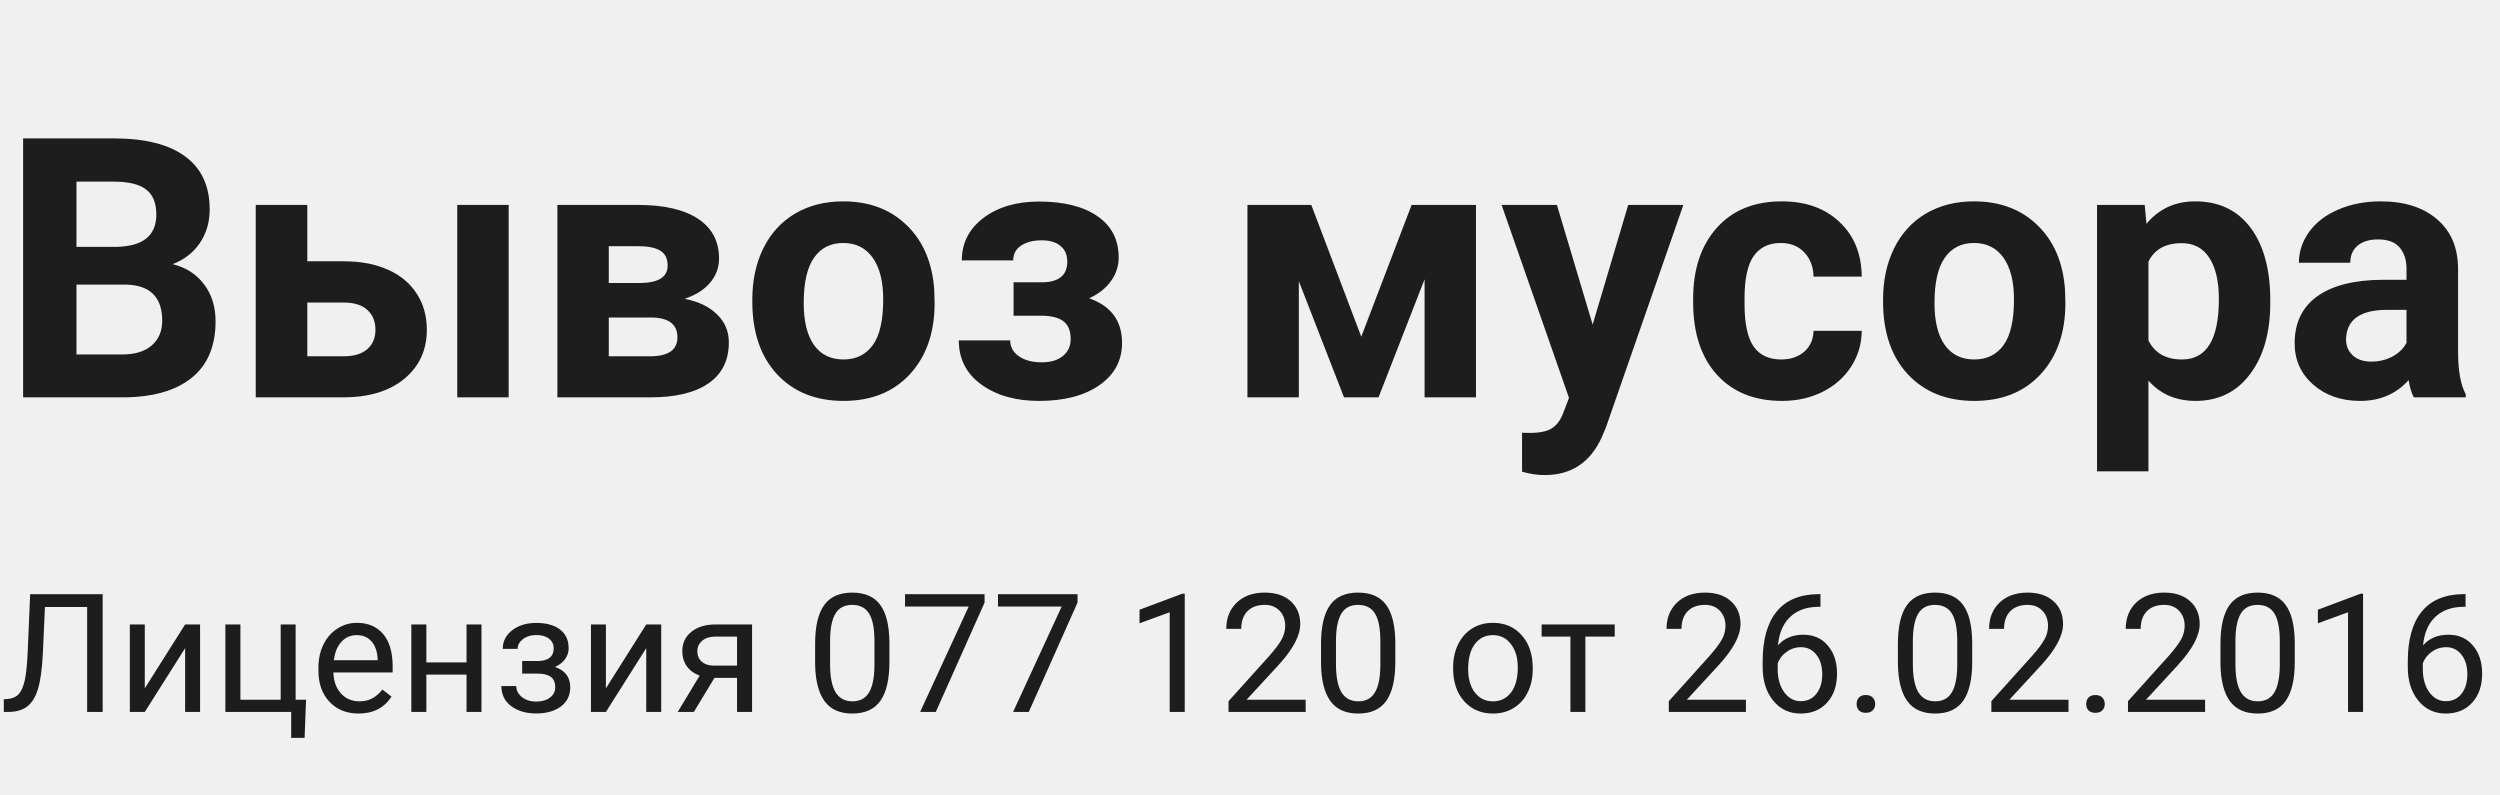
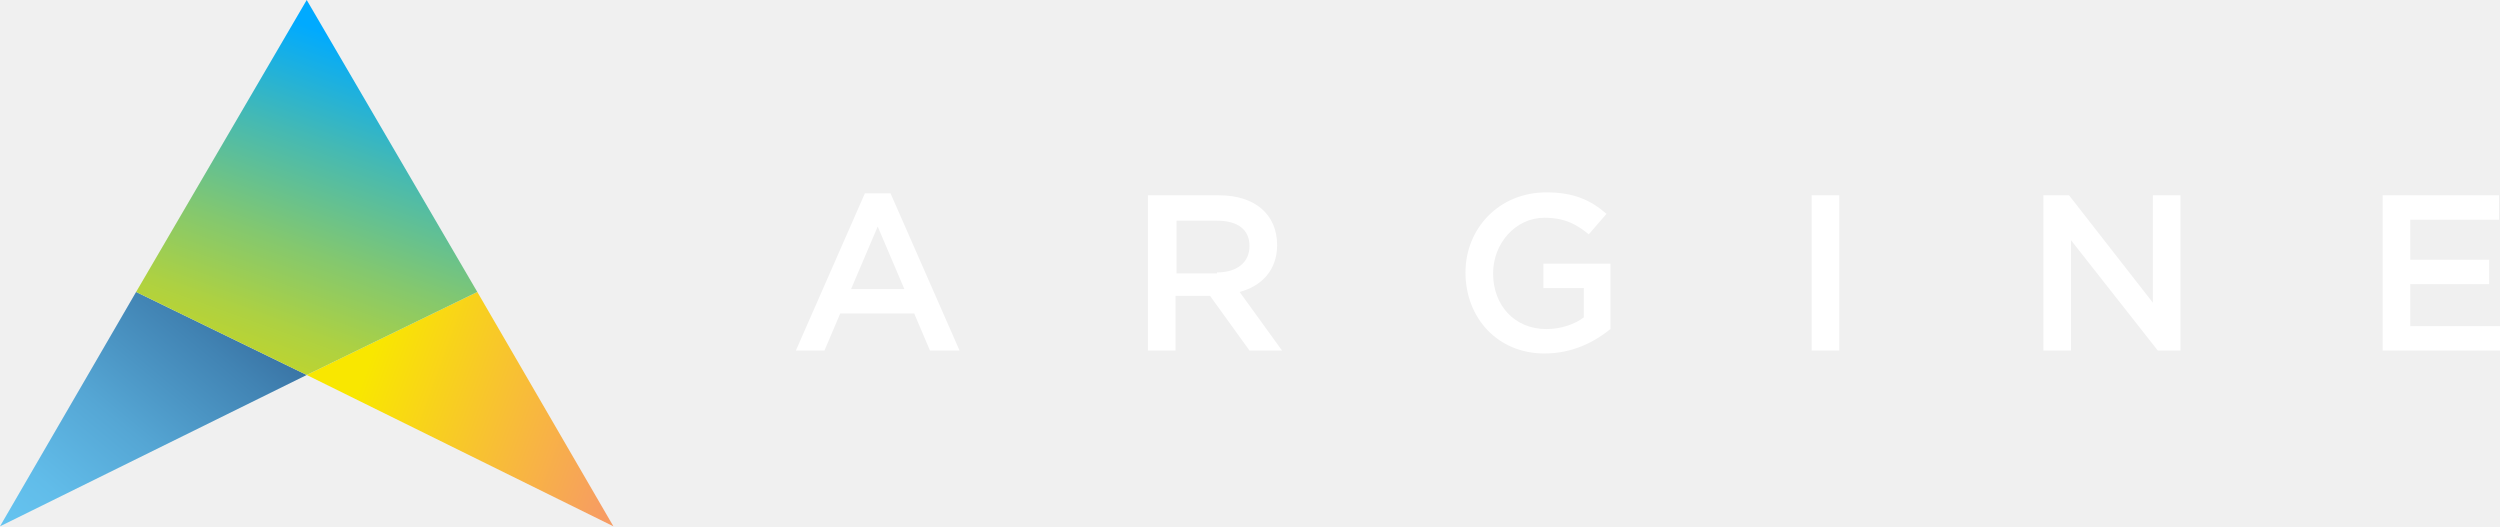
- <svg xmlns="http://www.w3.org/2000/svg" width="151" height="48" viewBox="0 0 151 48" fill="none">
-   <path d="M1.396 24V8.359H6.875C8.773 8.359 10.212 8.725 11.193 9.455C12.175 10.178 12.665 11.242 12.665 12.646C12.665 13.412 12.468 14.088 12.074 14.676C11.68 15.256 11.133 15.682 10.431 15.954C11.233 16.155 11.863 16.559 12.321 17.168C12.787 17.777 13.02 18.521 13.02 19.402C13.02 20.906 12.54 22.045 11.58 22.818C10.62 23.592 9.253 23.986 7.477 24H1.396ZM4.619 17.189V21.411H7.38C8.139 21.411 8.73 21.232 9.152 20.874C9.582 20.509 9.797 20.008 9.797 19.37C9.797 17.938 9.056 17.211 7.573 17.189H4.619ZM4.619 14.912H7.004C8.63 14.883 9.442 14.235 9.442 12.968C9.442 12.259 9.235 11.75 8.819 11.442C8.411 11.127 7.763 10.97 6.875 10.97H4.619V14.912ZM18.562 15.782H20.786C21.789 15.782 22.67 15.95 23.429 16.287C24.188 16.624 24.768 17.107 25.169 17.737C25.577 18.36 25.781 19.087 25.781 19.918C25.781 21.143 25.326 22.131 24.417 22.883C23.515 23.628 22.283 24 20.722 24H15.447V12.377H18.562V15.782ZM30.723 24H27.618V12.377H30.723V24ZM18.562 18.274V21.519H20.765C21.381 21.519 21.853 21.375 22.183 21.089C22.512 20.802 22.677 20.412 22.677 19.918C22.677 19.417 22.516 19.019 22.193 18.726C21.871 18.425 21.395 18.274 20.765 18.274H18.562ZM33.666 24V12.377H38.522C40.104 12.377 41.318 12.656 42.163 13.215C43.008 13.773 43.431 14.575 43.431 15.621C43.431 16.158 43.252 16.642 42.894 17.071C42.543 17.494 42.027 17.82 41.347 18.049C42.177 18.206 42.829 18.518 43.302 18.983C43.782 19.442 44.022 20.008 44.022 20.681C44.022 21.762 43.613 22.586 42.797 23.151C41.988 23.717 40.81 24 39.263 24H33.666ZM36.77 19.177V21.519H39.273C40.369 21.519 40.917 21.135 40.917 20.369C40.917 19.588 40.394 19.191 39.349 19.177H36.77ZM36.77 17.093H38.693C39.782 17.078 40.326 16.727 40.326 16.04C40.326 15.617 40.176 15.317 39.875 15.138C39.581 14.959 39.13 14.869 38.522 14.869H36.77V17.093ZM45.44 18.081C45.44 16.928 45.661 15.9 46.105 14.998C46.55 14.096 47.187 13.398 48.018 12.903C48.855 12.409 49.826 12.162 50.929 12.162C52.497 12.162 53.775 12.642 54.764 13.602C55.759 14.561 56.314 15.865 56.429 17.512L56.45 18.307C56.45 20.09 55.953 21.522 54.957 22.604C53.962 23.678 52.626 24.215 50.95 24.215C49.274 24.215 47.935 23.678 46.933 22.604C45.937 21.529 45.44 20.068 45.44 18.221V18.081ZM48.544 18.307C48.544 19.41 48.752 20.255 49.167 20.842C49.582 21.422 50.177 21.712 50.95 21.712C51.702 21.712 52.289 21.425 52.712 20.852C53.134 20.273 53.346 19.349 53.346 18.081C53.346 17 53.134 16.162 52.712 15.567C52.289 14.973 51.695 14.676 50.929 14.676C50.17 14.676 49.582 14.973 49.167 15.567C48.752 16.155 48.544 17.068 48.544 18.307ZM64.464 15.804C64.464 15.396 64.328 15.08 64.056 14.858C63.791 14.629 63.411 14.515 62.917 14.515C62.408 14.515 61.993 14.622 61.671 14.837C61.356 15.045 61.198 15.342 61.198 15.729H58.094C58.094 14.676 58.531 13.82 59.404 13.161C60.278 12.502 61.395 12.173 62.756 12.173C64.253 12.173 65.427 12.466 66.279 13.054C67.139 13.641 67.568 14.475 67.568 15.557C67.568 16.072 67.411 16.549 67.096 16.985C66.788 17.415 66.351 17.759 65.785 18.017C67.11 18.482 67.772 19.381 67.772 20.713C67.772 21.78 67.314 22.632 66.397 23.27C65.488 23.9 64.274 24.215 62.756 24.215C61.345 24.215 60.185 23.885 59.275 23.227C58.366 22.568 57.911 21.68 57.911 20.562H61.016C61.016 20.956 61.191 21.275 61.542 21.519C61.893 21.762 62.351 21.884 62.917 21.884C63.468 21.884 63.898 21.755 64.206 21.497C64.514 21.239 64.668 20.903 64.668 20.487C64.668 19.979 64.521 19.617 64.228 19.402C63.934 19.18 63.493 19.069 62.906 19.069H61.22V17.05H63.014C63.98 17.021 64.464 16.606 64.464 15.804ZM82.221 20.337L85.261 12.377H89.149V24H86.045V16.867L83.263 24H81.179L78.45 16.985V24H75.346V12.377H79.202L82.221 20.337ZM96.196 19.606L98.345 12.377H101.675L97.002 25.805L96.744 26.417C96.049 27.935 94.904 28.694 93.307 28.694C92.856 28.694 92.397 28.626 91.932 28.49V26.138L92.404 26.148C92.992 26.148 93.428 26.059 93.715 25.88C94.008 25.701 94.238 25.404 94.402 24.988L94.768 24.032L90.696 12.377H94.037L96.196 19.606ZM107.583 21.712C108.156 21.712 108.621 21.554 108.979 21.239C109.338 20.924 109.524 20.505 109.538 19.982H112.449C112.442 20.77 112.227 21.494 111.805 22.152C111.382 22.804 110.802 23.312 110.064 23.678C109.334 24.036 108.525 24.215 107.637 24.215C105.975 24.215 104.665 23.689 103.705 22.636C102.745 21.576 102.266 20.115 102.266 18.253V18.049C102.266 16.259 102.742 14.83 103.694 13.763C104.647 12.696 105.954 12.162 107.615 12.162C109.069 12.162 110.233 12.578 111.106 13.408C111.987 14.232 112.435 15.331 112.449 16.706H109.538C109.524 16.105 109.338 15.617 108.979 15.245C108.621 14.866 108.149 14.676 107.562 14.676C106.838 14.676 106.29 14.941 105.918 15.471C105.553 15.993 105.37 16.846 105.37 18.027V18.35C105.37 19.546 105.553 20.405 105.918 20.928C106.283 21.451 106.838 21.712 107.583 21.712ZM113.738 18.081C113.738 16.928 113.96 15.9 114.404 14.998C114.848 14.096 115.486 13.398 116.316 12.903C117.154 12.409 118.125 12.162 119.228 12.162C120.796 12.162 122.074 12.642 123.062 13.602C124.058 14.561 124.613 15.865 124.728 17.512L124.749 18.307C124.749 20.09 124.251 21.522 123.256 22.604C122.26 23.678 120.925 24.215 119.249 24.215C117.573 24.215 116.234 23.678 115.231 22.604C114.236 21.529 113.738 20.068 113.738 18.221V18.081ZM116.843 18.307C116.843 19.41 117.05 20.255 117.466 20.842C117.881 21.422 118.476 21.712 119.249 21.712C120.001 21.712 120.588 21.425 121.011 20.852C121.433 20.273 121.645 19.349 121.645 18.081C121.645 17 121.433 16.162 121.011 15.567C120.588 14.973 119.994 14.676 119.228 14.676C118.468 14.676 117.881 14.973 117.466 15.567C117.05 16.155 116.843 17.068 116.843 18.307ZM137.124 18.296C137.124 20.086 136.716 21.522 135.899 22.604C135.09 23.678 133.994 24.215 132.612 24.215C131.438 24.215 130.489 23.807 129.766 22.99V28.469H126.661V12.377H129.54L129.647 13.516C130.399 12.613 131.381 12.162 132.591 12.162C134.023 12.162 135.137 12.692 135.932 13.752C136.727 14.812 137.124 16.273 137.124 18.135V18.296ZM134.02 18.07C134.02 16.989 133.826 16.155 133.439 15.567C133.06 14.98 132.505 14.687 131.774 14.687C130.8 14.687 130.131 15.059 129.766 15.804V20.562C130.145 21.329 130.822 21.712 131.796 21.712C133.278 21.712 134.02 20.498 134.02 18.07ZM145.793 24C145.65 23.721 145.546 23.373 145.481 22.958C144.729 23.796 143.752 24.215 142.549 24.215C141.41 24.215 140.465 23.885 139.713 23.227C138.968 22.568 138.596 21.737 138.596 20.734C138.596 19.503 139.05 18.557 139.96 17.898C140.877 17.24 142.198 16.907 143.924 16.899H145.353V16.233C145.353 15.696 145.213 15.267 144.934 14.944C144.661 14.622 144.228 14.461 143.634 14.461C143.111 14.461 142.699 14.586 142.398 14.837C142.105 15.088 141.958 15.431 141.958 15.868H138.854C138.854 15.195 139.061 14.572 139.477 13.999C139.892 13.426 140.479 12.979 141.238 12.656C141.997 12.327 142.85 12.162 143.795 12.162C145.227 12.162 146.362 12.524 147.2 13.247C148.045 13.963 148.468 14.973 148.468 16.276V21.314C148.475 22.417 148.629 23.252 148.93 23.817V24H145.793ZM143.226 21.841C143.684 21.841 144.106 21.741 144.493 21.54C144.88 21.332 145.166 21.057 145.353 20.713V18.715H144.192C142.638 18.715 141.811 19.252 141.711 20.326L141.7 20.509C141.7 20.895 141.836 21.214 142.108 21.465C142.381 21.715 142.753 21.841 143.226 21.841Z" fill="#1D1D1D" />
-   <path d="M6.201 35.891V43H5.264V36.662H2.715L2.588 39.48C2.539 40.423 2.441 41.133 2.295 41.608C2.152 42.084 1.94 42.434 1.66 42.658C1.38 42.88 1.006 42.993 0.537 43H0.229V42.233L0.425 42.224C0.728 42.201 0.96 42.103 1.123 41.931C1.286 41.755 1.41 41.477 1.494 41.096C1.579 40.715 1.639 40.129 1.675 39.338L1.821 35.891H6.201ZM11.182 37.717H12.085V43H11.182V39.148L8.745 43H7.842V37.717H8.745V41.574L11.182 37.717ZM13.613 37.717H14.521V42.263H16.953V37.717H17.856V42.263H18.486L18.398 44.567H17.588V43H13.613V37.717ZM21.655 43.098C20.939 43.098 20.356 42.863 19.907 42.395C19.458 41.922 19.233 41.293 19.233 40.505V40.339C19.233 39.815 19.333 39.348 19.531 38.938C19.733 38.524 20.013 38.202 20.371 37.971C20.732 37.736 21.123 37.619 21.543 37.619C22.23 37.619 22.764 37.845 23.145 38.298C23.525 38.75 23.716 39.398 23.716 40.241V40.617H20.137C20.15 41.138 20.301 41.56 20.591 41.882C20.884 42.201 21.255 42.36 21.704 42.36C22.023 42.36 22.293 42.295 22.515 42.165C22.736 42.035 22.93 41.862 23.096 41.648L23.648 42.077C23.205 42.758 22.541 43.098 21.655 43.098ZM21.543 38.361C21.178 38.361 20.872 38.495 20.625 38.762C20.378 39.025 20.225 39.397 20.166 39.875H22.812V39.807C22.787 39.348 22.663 38.993 22.441 38.742C22.22 38.488 21.921 38.361 21.543 38.361ZM29.082 43H28.179V40.744H25.752V43H24.844V37.717H25.752V40.007H28.179V37.717H29.082V43ZM33.442 39.162C33.442 38.915 33.348 38.719 33.159 38.576C32.97 38.43 32.712 38.356 32.383 38.356C32.064 38.356 31.797 38.44 31.582 38.605C31.37 38.772 31.265 38.967 31.265 39.191H30.366C30.366 38.732 30.558 38.356 30.942 38.063C31.326 37.77 31.807 37.624 32.383 37.624C33.001 37.624 33.483 37.758 33.828 38.024C34.173 38.288 34.346 38.666 34.346 39.157C34.346 39.395 34.274 39.613 34.131 39.812C33.988 40.01 33.784 40.168 33.52 40.285C34.136 40.493 34.443 40.904 34.443 41.516C34.443 42.001 34.256 42.385 33.882 42.668C33.508 42.951 33.008 43.093 32.383 43.093C31.774 43.093 31.271 42.945 30.874 42.648C30.48 42.349 30.283 41.945 30.283 41.438H31.182C31.182 41.695 31.296 41.916 31.523 42.102C31.755 42.284 32.041 42.375 32.383 42.375C32.728 42.375 33.006 42.295 33.218 42.136C33.429 41.976 33.535 41.77 33.535 41.516C33.535 41.219 33.446 41.008 33.267 40.881C33.091 40.751 32.816 40.685 32.441 40.685H31.538V39.924H32.52C33.135 39.908 33.442 39.654 33.442 39.162ZM39.033 37.717H39.937V43H39.033V39.148L36.597 43H35.693V37.717H36.597V41.574L39.033 37.717ZM45.425 37.717V43H44.517V40.944H43.154L41.909 43H40.933L42.261 40.808C41.922 40.684 41.662 40.493 41.48 40.236C41.3 39.976 41.211 39.673 41.211 39.328C41.211 38.846 41.392 38.459 41.753 38.166C42.114 37.87 42.598 37.72 43.203 37.717H45.425ZM42.119 39.338C42.119 39.595 42.207 39.803 42.383 39.963C42.559 40.119 42.791 40.199 43.081 40.202H44.517V38.449H43.218C42.883 38.449 42.616 38.532 42.417 38.698C42.218 38.861 42.119 39.074 42.119 39.338ZM53.721 39.968C53.721 41.026 53.54 41.812 53.179 42.326C52.817 42.84 52.253 43.098 51.484 43.098C50.726 43.098 50.164 42.847 49.8 42.346C49.435 41.841 49.246 41.089 49.233 40.09V38.884C49.233 37.839 49.414 37.062 49.775 36.555C50.137 36.047 50.703 35.793 51.475 35.793C52.24 35.793 52.803 36.039 53.164 36.53C53.525 37.019 53.711 37.774 53.721 38.796V39.968ZM52.817 38.732C52.817 37.967 52.71 37.411 52.495 37.062C52.28 36.711 51.94 36.535 51.475 36.535C51.012 36.535 50.675 36.709 50.464 37.058C50.252 37.406 50.143 37.941 50.137 38.664V40.109C50.137 40.878 50.247 41.446 50.469 41.813C50.693 42.178 51.032 42.36 51.484 42.36C51.93 42.36 52.261 42.188 52.476 41.843C52.694 41.498 52.808 40.954 52.817 40.212V38.732ZM59.468 36.398L56.523 43H55.576L58.511 36.633H54.663V35.891H59.468V36.398ZM65.083 36.398L62.139 43H61.191L64.126 36.633H60.278V35.891H65.083V36.398ZM71.558 43H70.649V36.98L68.828 37.648V36.828L71.416 35.856H71.558V43ZM78.862 43H74.204V42.351L76.665 39.616C77.03 39.203 77.28 38.867 77.417 38.61C77.557 38.35 77.627 38.081 77.627 37.805C77.627 37.434 77.515 37.129 77.29 36.892C77.065 36.654 76.766 36.535 76.392 36.535C75.942 36.535 75.592 36.664 75.342 36.921C75.094 37.175 74.971 37.53 74.971 37.985H74.067C74.067 37.331 74.277 36.802 74.697 36.398C75.12 35.995 75.685 35.793 76.392 35.793C77.052 35.793 77.575 35.967 77.959 36.315C78.343 36.66 78.535 37.121 78.535 37.697C78.535 38.397 78.089 39.23 77.197 40.197L75.293 42.263H78.862V43ZM84.277 39.968C84.277 41.026 84.097 41.812 83.735 42.326C83.374 42.84 82.809 43.098 82.041 43.098C81.283 43.098 80.721 42.847 80.356 42.346C79.992 41.841 79.803 41.089 79.79 40.09V38.884C79.79 37.839 79.971 37.062 80.332 36.555C80.693 36.047 81.26 35.793 82.031 35.793C82.796 35.793 83.359 36.039 83.721 36.53C84.082 37.019 84.268 37.774 84.277 38.796V39.968ZM83.374 38.732C83.374 37.967 83.267 37.411 83.052 37.062C82.837 36.711 82.497 36.535 82.031 36.535C81.569 36.535 81.232 36.709 81.02 37.058C80.809 37.406 80.7 37.941 80.693 38.664V40.109C80.693 40.878 80.804 41.446 81.025 41.813C81.25 42.178 81.588 42.36 82.041 42.36C82.487 42.36 82.817 42.188 83.032 41.843C83.25 41.498 83.364 40.954 83.374 40.212V38.732ZM87.769 40.31C87.769 39.792 87.87 39.327 88.071 38.913C88.276 38.5 88.56 38.181 88.921 37.956C89.285 37.731 89.701 37.619 90.166 37.619C90.885 37.619 91.466 37.868 91.909 38.366C92.355 38.864 92.578 39.527 92.578 40.353V40.417C92.578 40.931 92.479 41.394 92.28 41.804C92.085 42.211 91.803 42.528 91.436 42.756C91.071 42.984 90.651 43.098 90.176 43.098C89.46 43.098 88.879 42.849 88.433 42.351C87.99 41.852 87.769 41.193 87.769 40.373V40.31ZM88.677 40.417C88.677 41.003 88.812 41.473 89.082 41.828C89.356 42.183 89.72 42.36 90.176 42.36C90.635 42.36 90.999 42.181 91.269 41.823C91.54 41.462 91.675 40.957 91.675 40.31C91.675 39.73 91.537 39.261 91.26 38.903C90.986 38.542 90.622 38.361 90.166 38.361C89.72 38.361 89.36 38.539 89.087 38.894C88.814 39.248 88.677 39.756 88.677 40.417ZM97.529 38.449H95.757V43H94.853V38.449H93.115V37.717H97.529V38.449ZM105.454 43H100.796V42.351L103.257 39.616C103.621 39.203 103.872 38.867 104.009 38.61C104.149 38.35 104.219 38.081 104.219 37.805C104.219 37.434 104.106 37.129 103.882 36.892C103.657 36.654 103.358 36.535 102.983 36.535C102.534 36.535 102.184 36.664 101.934 36.921C101.686 37.175 101.562 37.53 101.562 37.985H100.659C100.659 37.331 100.869 36.802 101.289 36.398C101.712 35.995 102.277 35.793 102.983 35.793C103.644 35.793 104.167 35.967 104.551 36.315C104.935 36.66 105.127 37.121 105.127 37.697C105.127 38.397 104.681 39.23 103.789 40.197L101.885 42.263H105.454V43ZM109.956 35.886V36.652H109.79C109.087 36.665 108.527 36.874 108.11 37.277C107.694 37.681 107.453 38.249 107.388 38.981C107.762 38.552 108.273 38.337 108.921 38.337C109.539 38.337 110.033 38.555 110.4 38.991C110.771 39.427 110.957 39.991 110.957 40.681C110.957 41.413 110.757 41.999 110.356 42.438C109.959 42.878 109.425 43.098 108.755 43.098C108.075 43.098 107.523 42.837 107.1 42.316C106.676 41.792 106.465 41.118 106.465 40.295V39.948C106.465 38.64 106.743 37.64 107.3 36.95C107.86 36.257 108.691 35.902 109.795 35.886H109.956ZM108.77 39.089C108.46 39.089 108.175 39.182 107.915 39.367C107.655 39.553 107.474 39.785 107.373 40.065V40.398C107.373 40.983 107.505 41.455 107.769 41.813C108.032 42.172 108.361 42.351 108.755 42.351C109.162 42.351 109.481 42.201 109.712 41.901C109.946 41.602 110.063 41.21 110.063 40.725C110.063 40.236 109.945 39.842 109.707 39.543C109.473 39.24 109.16 39.089 108.77 39.089ZM112.139 42.526C112.139 42.37 112.184 42.24 112.275 42.136C112.37 42.032 112.51 41.98 112.695 41.98C112.881 41.98 113.021 42.032 113.115 42.136C113.213 42.24 113.262 42.37 113.262 42.526C113.262 42.676 113.213 42.801 113.115 42.902C113.021 43.003 112.881 43.054 112.695 43.054C112.51 43.054 112.37 43.003 112.275 42.902C112.184 42.801 112.139 42.676 112.139 42.526ZM119.121 39.968C119.121 41.026 118.94 41.812 118.579 42.326C118.218 42.84 117.653 43.098 116.885 43.098C116.126 43.098 115.565 42.847 115.2 42.346C114.836 41.841 114.647 41.089 114.634 40.09V38.884C114.634 37.839 114.814 37.062 115.176 36.555C115.537 36.047 116.104 35.793 116.875 35.793C117.64 35.793 118.203 36.039 118.564 36.53C118.926 37.019 119.111 37.774 119.121 38.796V39.968ZM118.218 38.732C118.218 37.967 118.11 37.411 117.896 37.062C117.681 36.711 117.34 36.535 116.875 36.535C116.413 36.535 116.076 36.709 115.864 37.058C115.653 37.406 115.544 37.941 115.537 38.664V40.109C115.537 40.878 115.648 41.446 115.869 41.813C116.094 42.178 116.432 42.36 116.885 42.36C117.331 42.36 117.661 42.188 117.876 41.843C118.094 41.498 118.208 40.954 118.218 40.212V38.732ZM124.937 43H120.278V42.351L122.739 39.616C123.104 39.203 123.354 38.867 123.491 38.61C123.631 38.35 123.701 38.081 123.701 37.805C123.701 37.434 123.589 37.129 123.364 36.892C123.14 36.654 122.84 36.535 122.466 36.535C122.017 36.535 121.667 36.664 121.416 36.921C121.169 37.175 121.045 37.53 121.045 37.985H120.142C120.142 37.331 120.352 36.802 120.771 36.398C121.195 35.995 121.759 35.793 122.466 35.793C123.127 35.793 123.649 35.967 124.033 36.315C124.417 36.66 124.609 37.121 124.609 37.697C124.609 38.397 124.163 39.23 123.271 40.197L121.367 42.263H124.937V43ZM126.006 42.526C126.006 42.37 126.051 42.24 126.143 42.136C126.237 42.032 126.377 41.98 126.562 41.98C126.748 41.98 126.888 42.032 126.982 42.136C127.08 42.24 127.129 42.37 127.129 42.526C127.129 42.676 127.08 42.801 126.982 42.902C126.888 43.003 126.748 43.054 126.562 43.054C126.377 43.054 126.237 43.003 126.143 42.902C126.051 42.801 126.006 42.676 126.006 42.526ZM133.188 43H128.53V42.351L130.991 39.616C131.356 39.203 131.606 38.867 131.743 38.61C131.883 38.35 131.953 38.081 131.953 37.805C131.953 37.434 131.841 37.129 131.616 36.892C131.392 36.654 131.092 36.535 130.718 36.535C130.269 36.535 129.919 36.664 129.668 36.921C129.421 37.175 129.297 37.53 129.297 37.985H128.394C128.394 37.331 128.604 36.802 129.023 36.398C129.447 35.995 130.011 35.793 130.718 35.793C131.379 35.793 131.901 35.967 132.285 36.315C132.669 36.66 132.861 37.121 132.861 37.697C132.861 38.397 132.415 39.23 131.523 40.197L129.619 42.263H133.188V43ZM138.604 39.968C138.604 41.026 138.423 41.812 138.062 42.326C137.7 42.84 137.135 43.098 136.367 43.098C135.609 43.098 135.047 42.847 134.683 42.346C134.318 41.841 134.129 41.089 134.116 40.09V38.884C134.116 37.839 134.297 37.062 134.658 36.555C135.02 36.047 135.586 35.793 136.357 35.793C137.122 35.793 137.686 36.039 138.047 36.53C138.408 37.019 138.594 37.774 138.604 38.796V39.968ZM137.7 38.732C137.7 37.967 137.593 37.411 137.378 37.062C137.163 36.711 136.823 36.535 136.357 36.535C135.895 36.535 135.558 36.709 135.347 37.058C135.135 37.406 135.026 37.941 135.02 38.664V40.109C135.02 40.878 135.13 41.446 135.352 41.813C135.576 42.178 135.915 42.36 136.367 42.36C136.813 42.36 137.144 42.188 137.358 41.843C137.576 41.498 137.69 40.954 137.7 40.212V38.732ZM142.729 43H141.821V36.98L140 37.648V36.828L142.588 35.856H142.729V43ZM148.921 35.886V36.652H148.755C148.052 36.665 147.492 36.874 147.075 37.277C146.659 37.681 146.418 38.249 146.353 38.981C146.727 38.552 147.238 38.337 147.886 38.337C148.504 38.337 148.997 38.555 149.365 38.991C149.736 39.427 149.922 39.991 149.922 40.681C149.922 41.413 149.722 41.999 149.321 42.438C148.924 42.878 148.39 43.098 147.72 43.098C147.039 43.098 146.488 42.837 146.064 42.316C145.641 41.792 145.43 41.118 145.43 40.295V39.948C145.43 38.64 145.708 37.64 146.265 36.95C146.825 36.257 147.656 35.902 148.76 35.886H148.921ZM147.734 39.089C147.425 39.089 147.14 39.182 146.88 39.367C146.619 39.553 146.439 39.785 146.338 40.065V40.398C146.338 40.983 146.47 41.455 146.733 41.813C146.997 42.172 147.326 42.351 147.72 42.351C148.127 42.351 148.446 42.201 148.677 41.901C148.911 41.602 149.028 41.21 149.028 40.725C149.028 40.236 148.91 39.842 148.672 39.543C148.438 39.24 148.125 39.089 147.734 39.089Z" fill="#1D1D1D" />
+ <svg xmlns="http://www.w3.org/2000/svg" width="171" height="36" viewBox="0 0 171 36" fill="none">
+   <path d="M59.158 13.225H60.912L65.634 23.978H63.611L62.531 21.44H57.472L56.393 23.978H54.437L59.158 13.225ZM61.857 19.77L60.035 15.495L58.214 19.77H61.857Z" fill="white" />
+   <path d="M78.586 13.358H83.375C85.871 13.358 87.355 14.694 87.355 16.764C87.355 18.501 86.276 19.57 84.792 19.97L87.692 23.978H85.466L82.768 20.238H80.407V23.978H78.518V13.358H78.586ZM83.24 18.634C84.589 18.634 85.466 17.967 85.466 16.831C85.466 15.696 84.657 15.095 83.24 15.095H80.474V18.701H83.24V18.634Z" fill="white" />
+   <path d="M100.239 18.634C100.239 15.629 102.532 13.158 105.77 13.158C107.659 13.158 108.806 13.692 109.885 14.627L108.671 16.03C107.861 15.362 107.052 14.894 105.635 14.894C103.679 14.894 102.128 16.631 102.128 18.701C102.128 20.905 103.612 22.508 105.77 22.508C106.782 22.508 107.727 22.174 108.334 21.707V19.703H105.568V18.033H110.155V22.508C109.076 23.377 107.592 24.178 105.635 24.178C102.465 24.178 100.239 21.774 100.239 18.634Z" fill="white" />
+   <path d="M123.916 13.358H125.805V23.978H123.916V13.358Z" fill="white" />
+   <path d="M139.768 13.358H141.522L147.256 20.705V13.358H149.144V23.978H147.593L141.657 16.43V23.978H139.768V13.358Z" fill="white" />
+   <path d="M162.973 13.358H170.932V15.028H164.861V17.766H170.258V19.436H164.861V22.308H171V23.978H162.973V13.358Z" fill="white" />
+   <path d="M9.309 19.97L0 36L20.979 25.648L9.309 19.97Z" fill="url(#paint0_linear)" />
+   <path d="M20.979 25.648L41.957 36L32.648 19.97L20.979 25.648Z" fill="url(#paint1_linear)" />
+   <path d="M20.979 25.648L32.648 19.97L20.979 0L9.309 19.97L20.979 25.648Z" fill="url(#paint2_linear)" />
+   <defs>
+     <linearGradient id="paint0_linear" x1="2.353" y1="37.928" x2="15.979" y2="21.527" gradientUnits="userSpaceOnUse">
+       <stop stop-color="#65C4F0" />
+       <stop offset="0.196" stop-color="#61BCE9" />
+       <stop offset="0.501" stop-color="#55A6D4" />
+       <stop offset="0.873" stop-color="#4183B3" />
+       <stop offset="1" stop-color="#3A75A6" />
+     </linearGradient>
+     <linearGradient id="paint1_linear" x1="22.14" y1="22.511" x2="43.953" y2="30.53" gradientUnits="userSpaceOnUse">
+       <stop offset="0.158" stop-color="#F9E700" />
+       <stop offset="0.964" stop-color="#F79C63" />
+     </linearGradient>
+     <linearGradient id="paint2_linear" x1="19.122" y1="25.01" x2="27.312" y2="2.283" gradientUnits="userSpaceOnUse">
+       <stop stop-color="#BCD431" />
+       <stop offset="0.111" stop-color="#ADD142" />
+       <stop offset="0.331" stop-color="#84C86E" />
+       <stop offset="0.636" stop-color="#44B9B4" />
+       <stop offset="0.933" stop-color="#00AAFF" />
+     </linearGradient>
+   </defs>
</svg>
